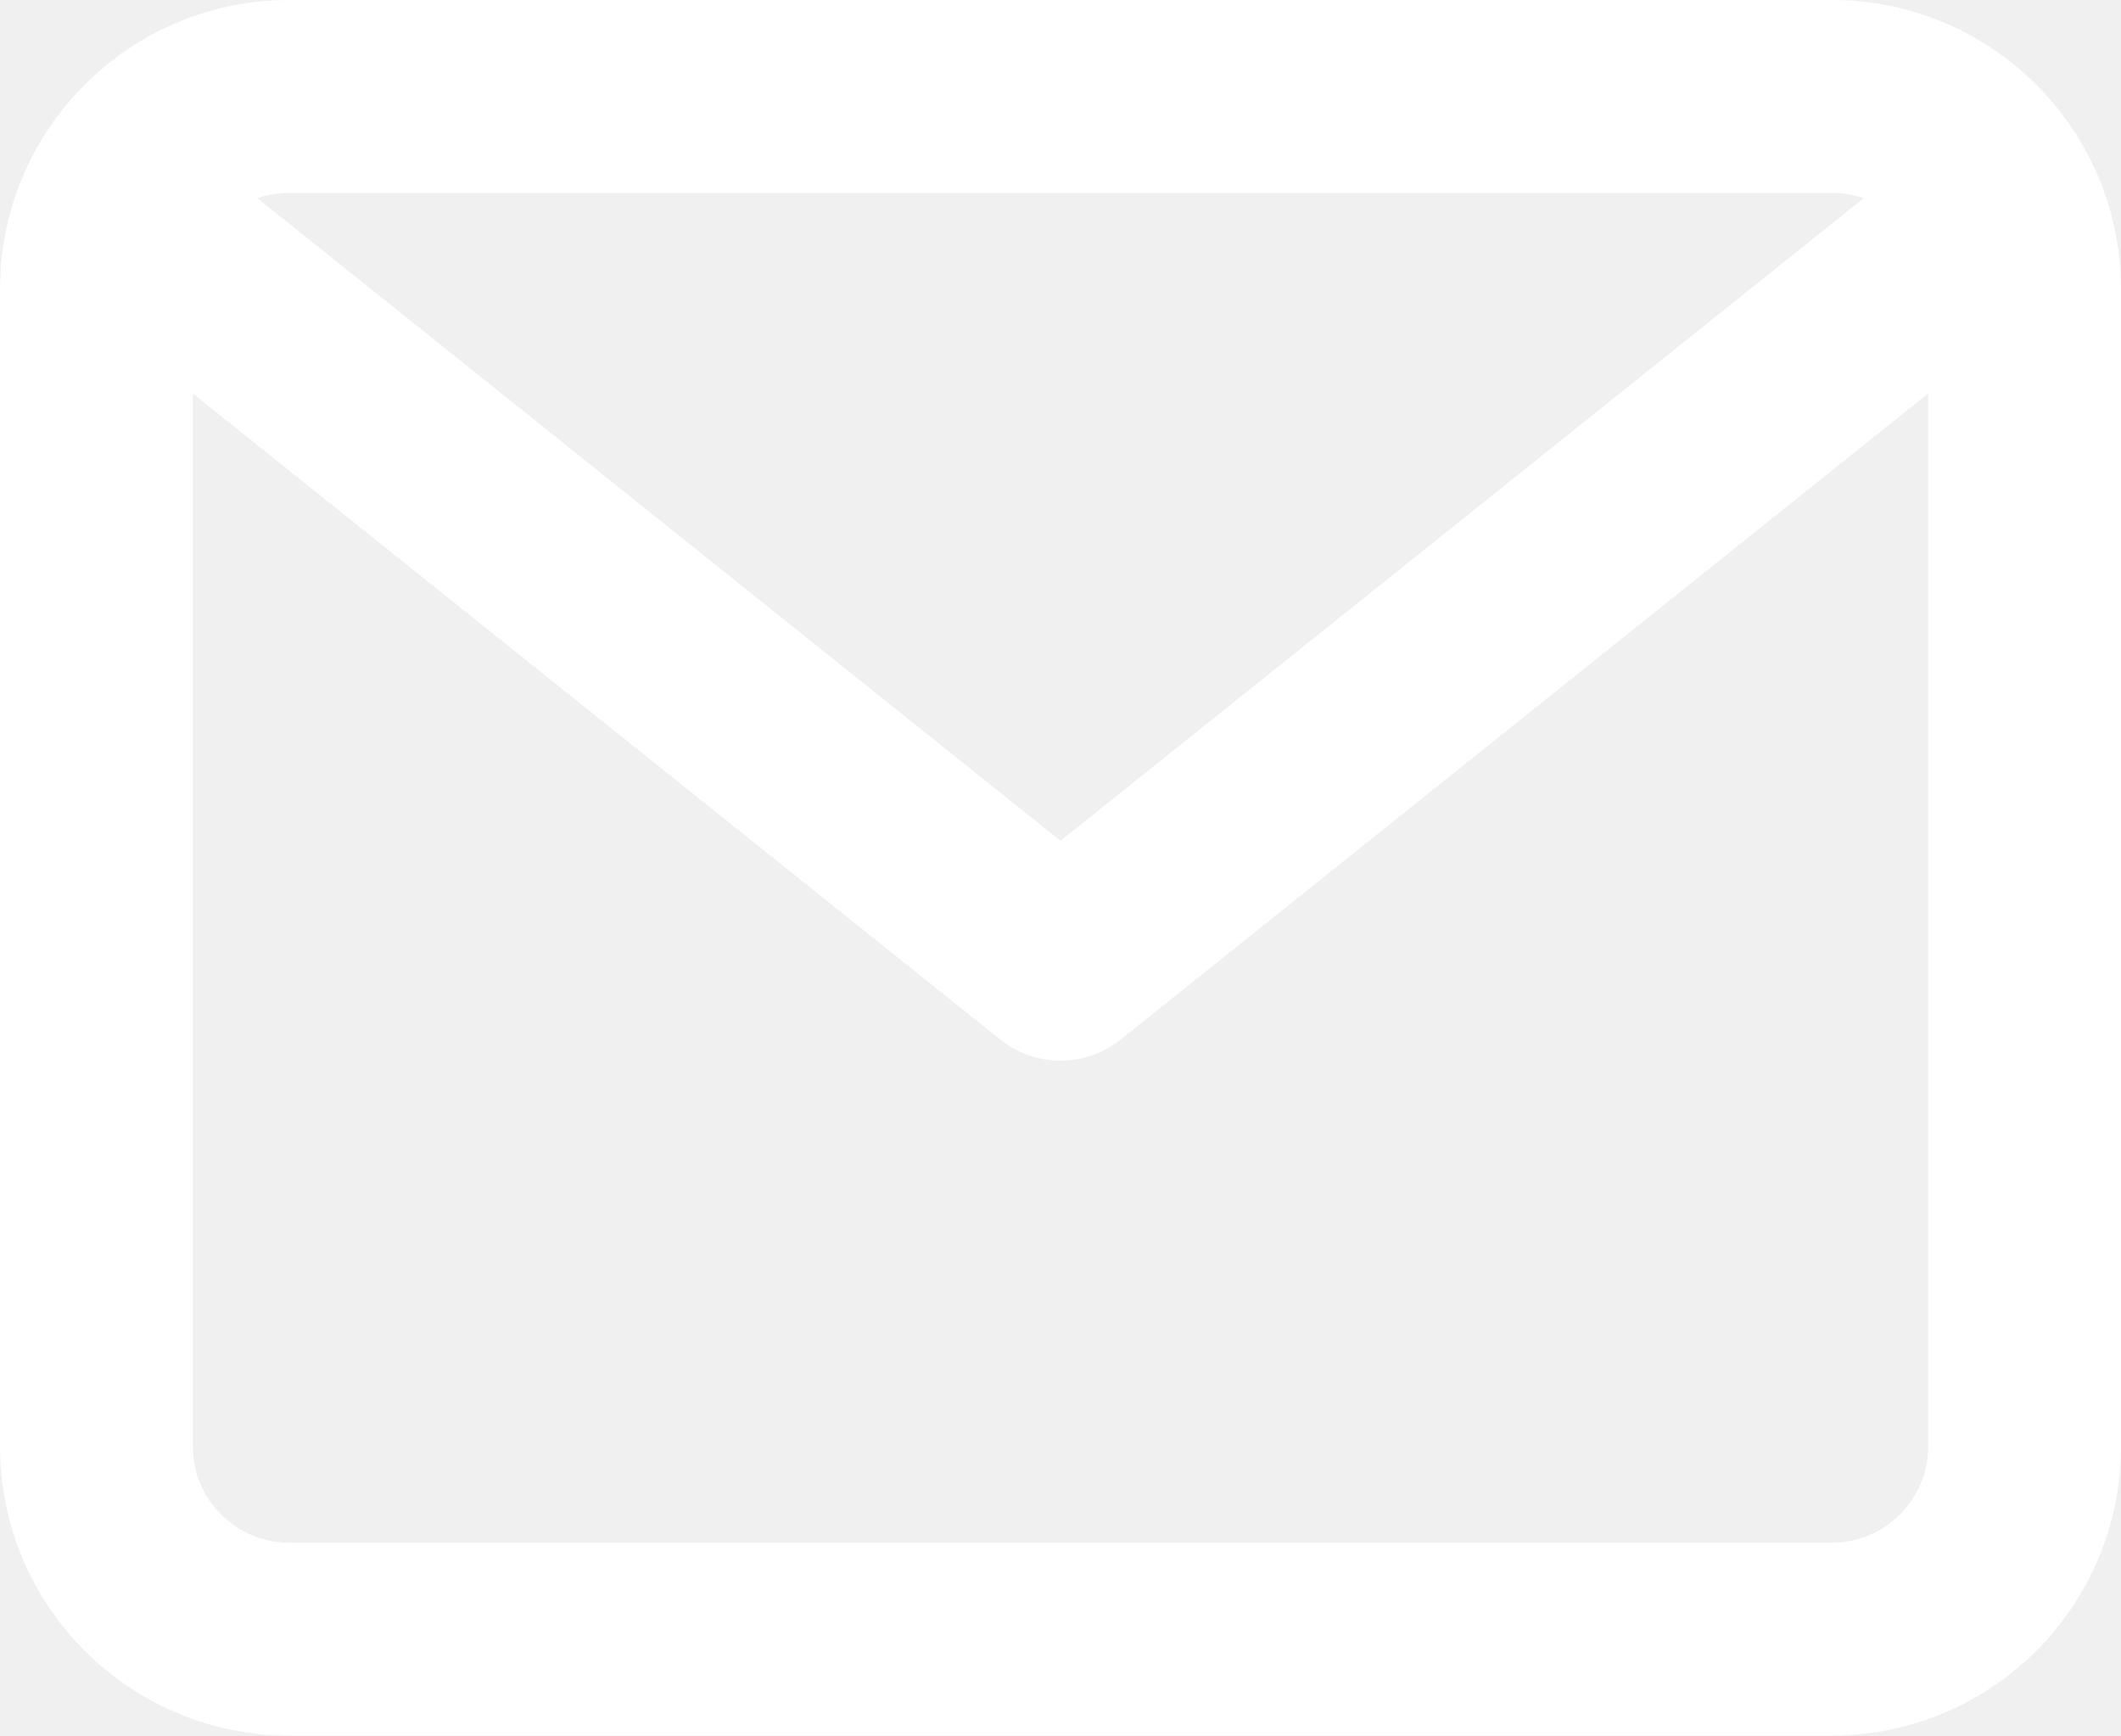
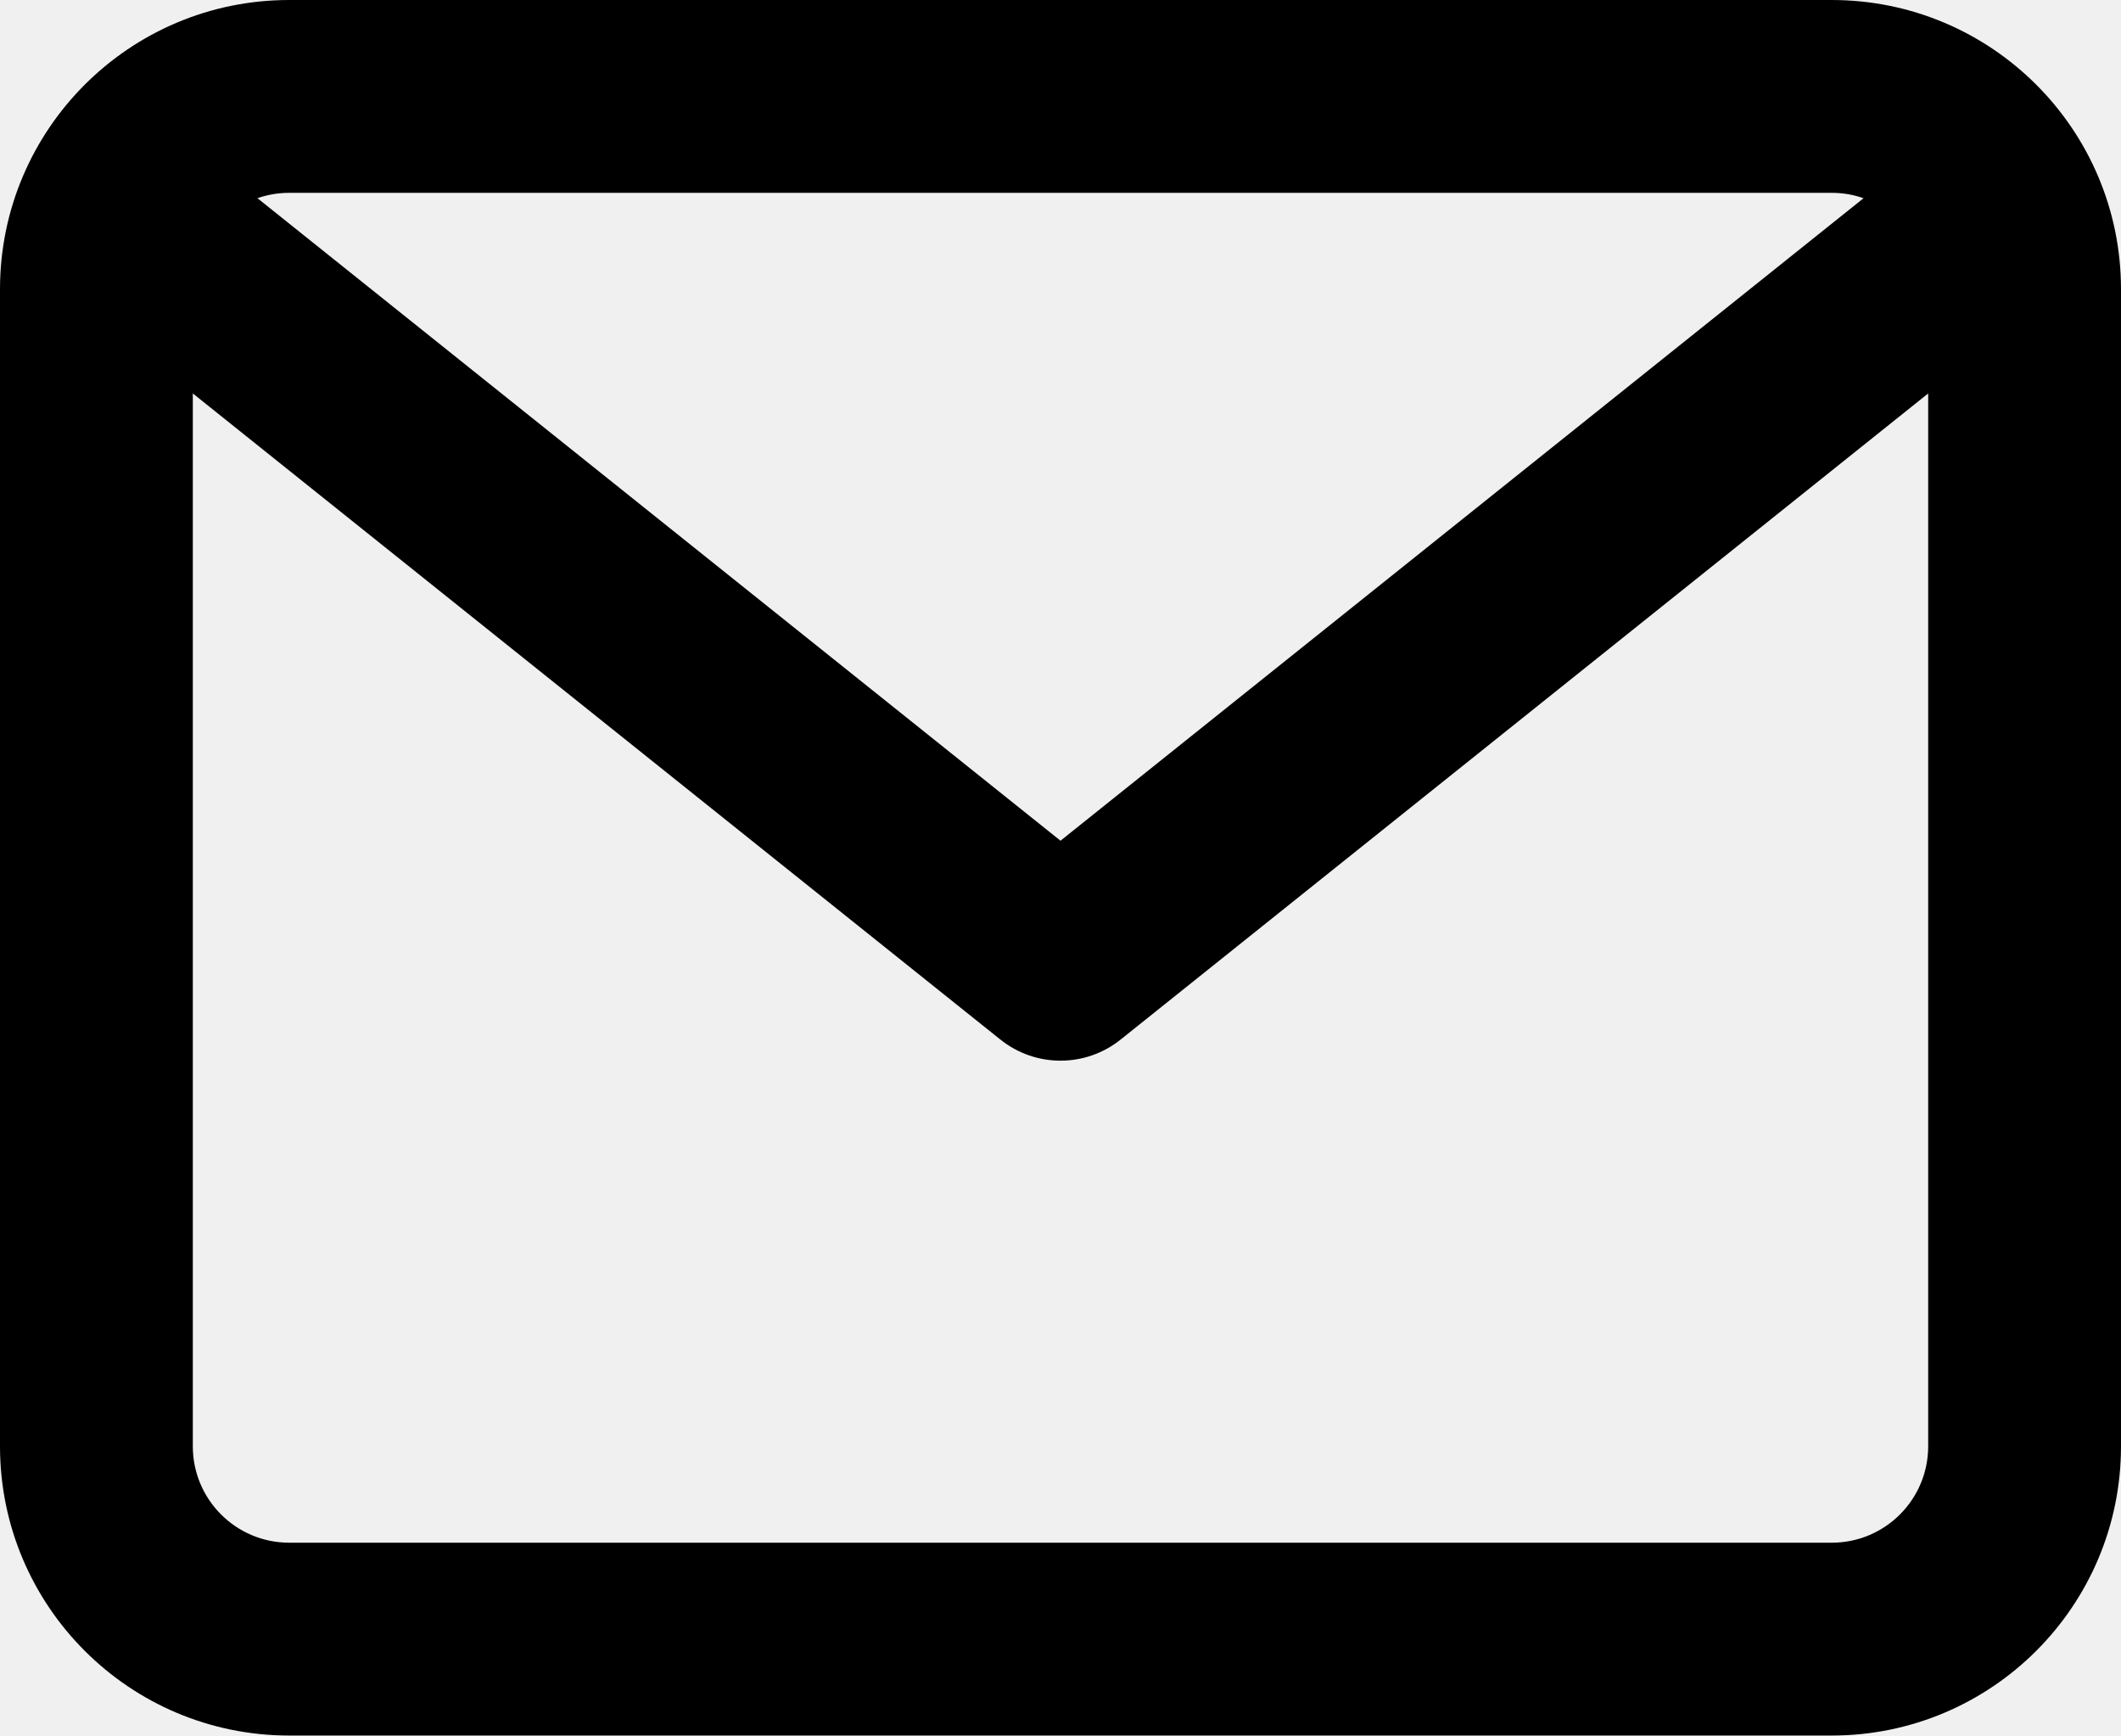
<svg xmlns="http://www.w3.org/2000/svg" width="100%" height="100%" viewBox="0 0 44 36">
-   <path fill="#FFF" fill-rule="nonzero" d="M38 0H6a6 6 0 0 0-6 6v24a6 6 0 0 0 6 6h32a6 6 0 0 0 6-6V6a6 6 0 0 0-6-6zm0 4c.231 0 .453.039.659.112L22 17.439 5.341 4.111C5.553 4.037 5.776 4 6 4h32zm0 28H6a2 2 0 0 1-2-2V8.161l16.75 13.4a1.994 1.994 0 0 0 2.5 0L40 8.161V30a2 2 0 0 1-2 2z" />
+   <path fill-rule="nonzero" d="M38 0H6a6 6 0 0 0-6 6v24a6 6 0 0 0 6 6h32a6 6 0 0 0 6-6V6a6 6 0 0 0-6-6zm0 4c.231 0 .453.039.659.112L22 17.439 5.341 4.111C5.553 4.037 5.776 4 6 4h32zm0 28H6a2 2 0 0 1-2-2V8.161l16.75 13.4a1.994 1.994 0 0 0 2.5 0L40 8.161V30a2 2 0 0 1-2 2z" />
</svg>
